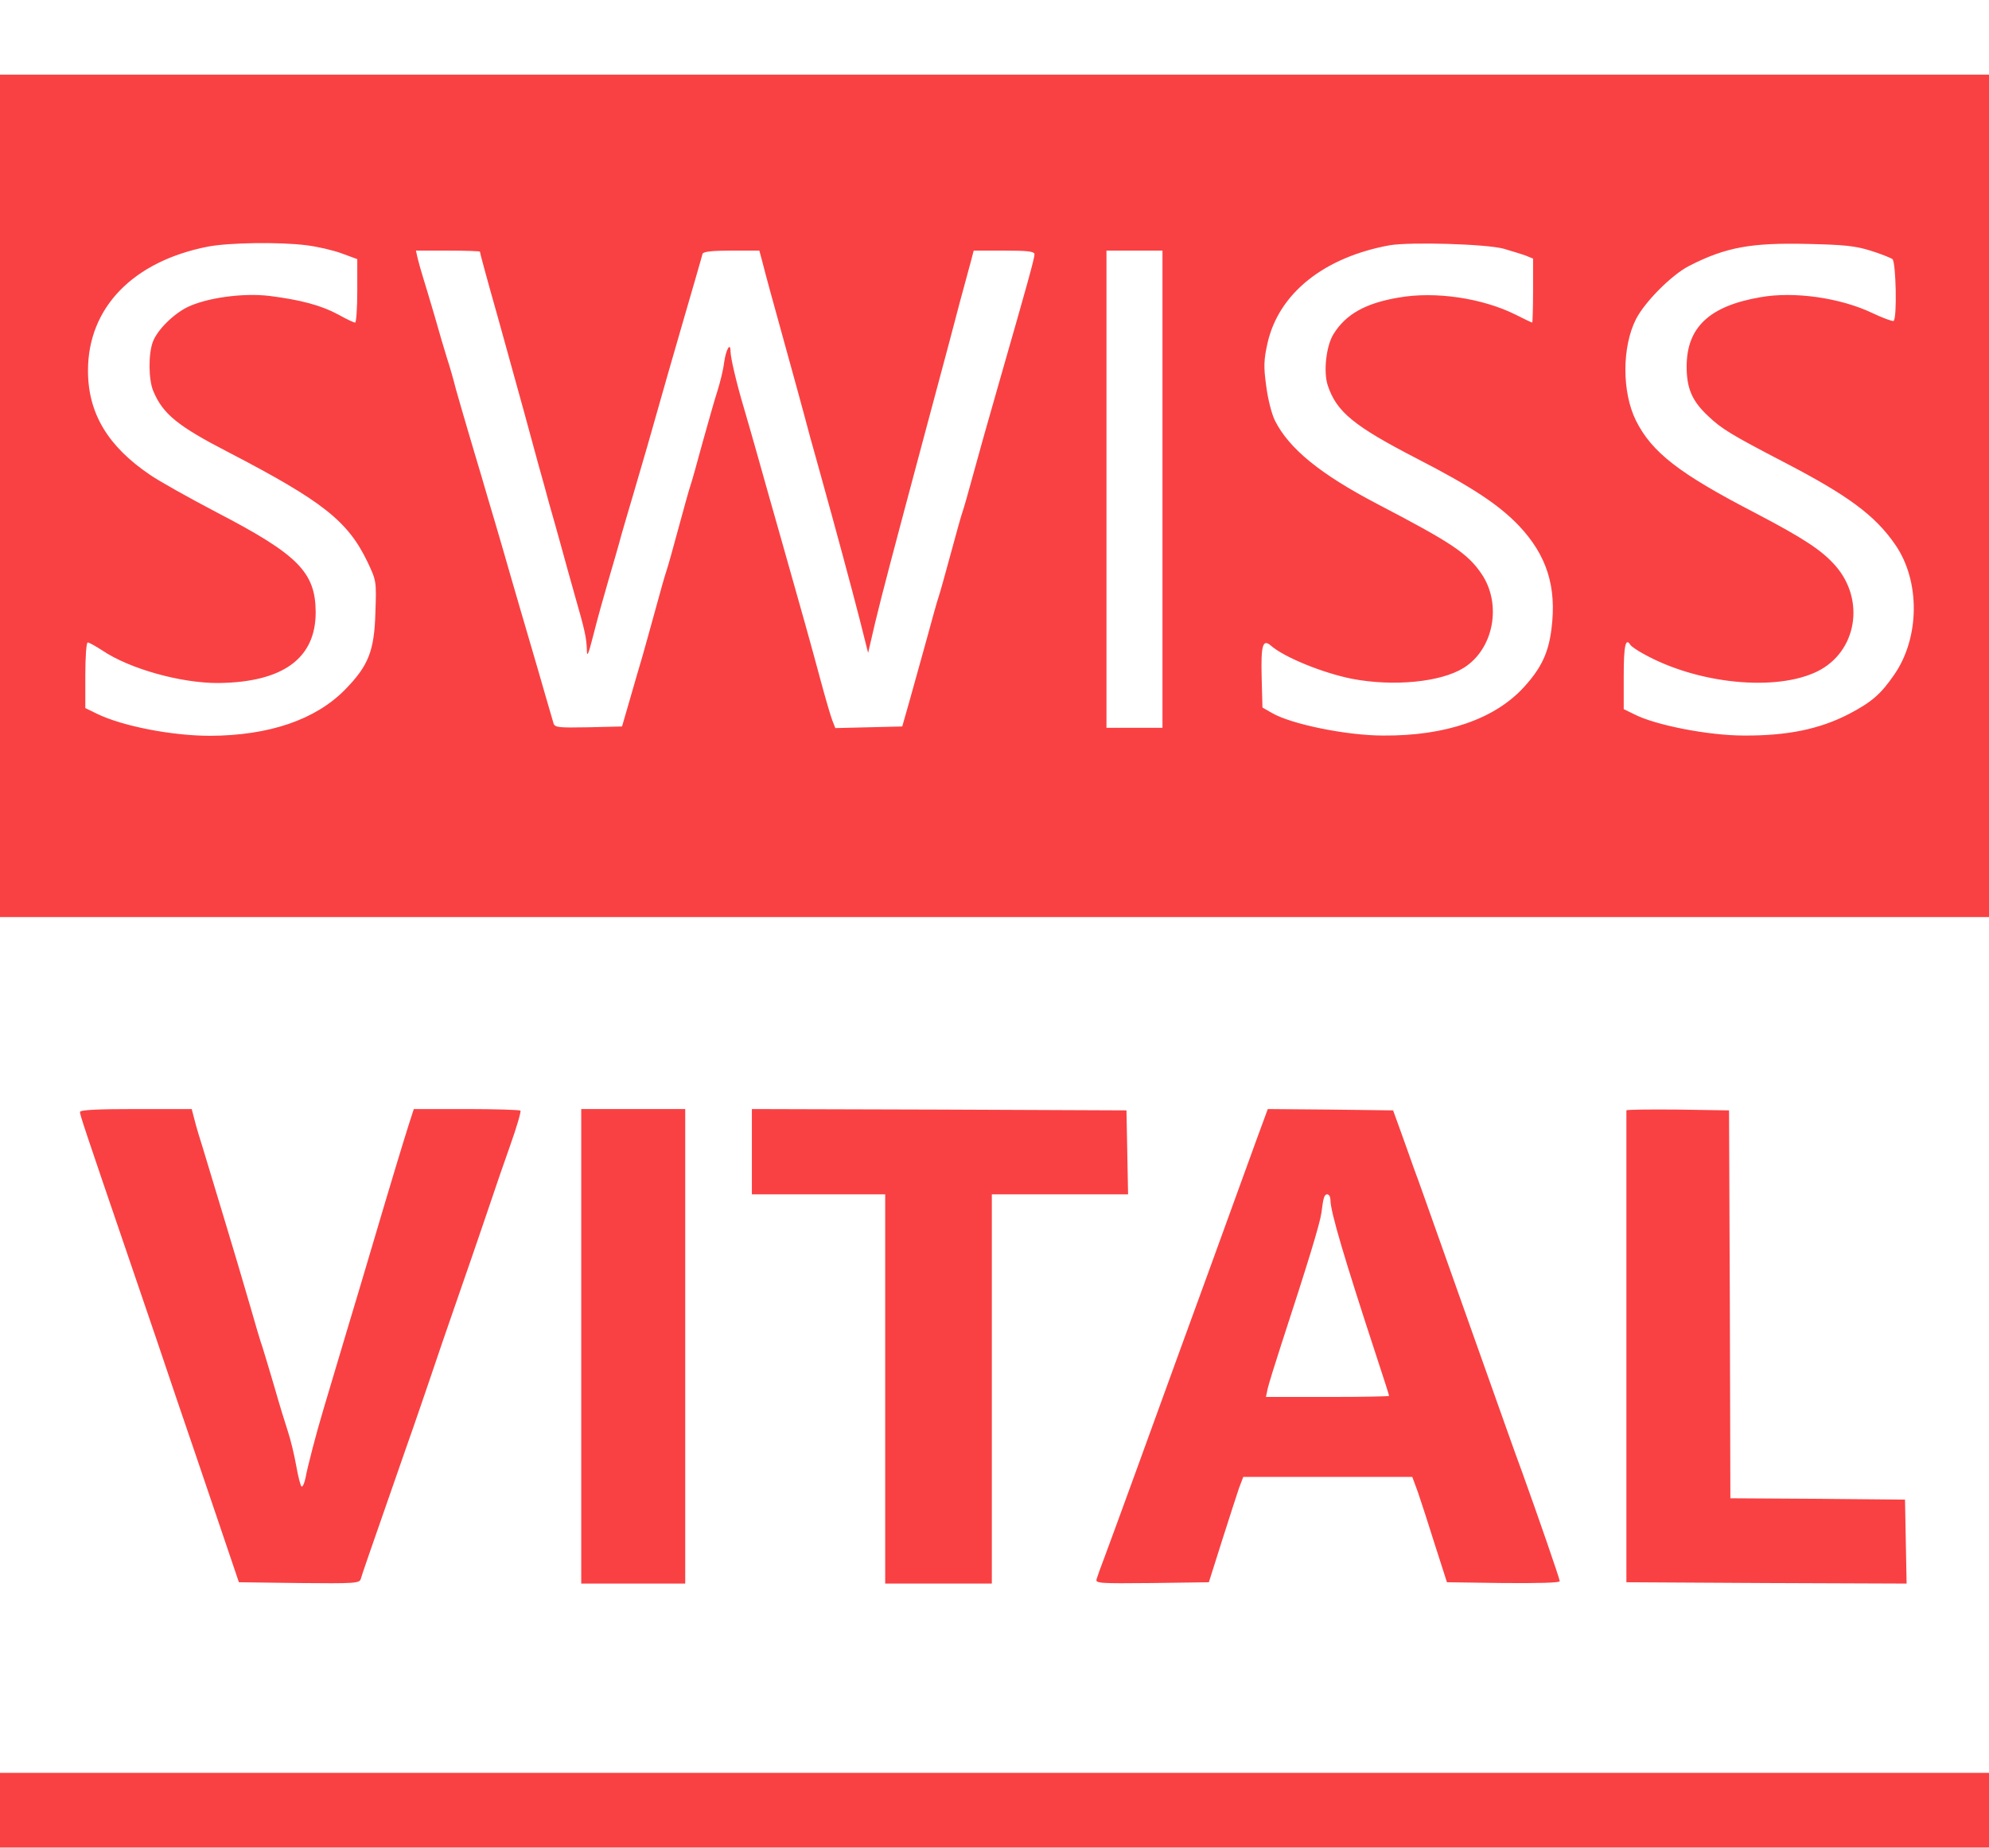
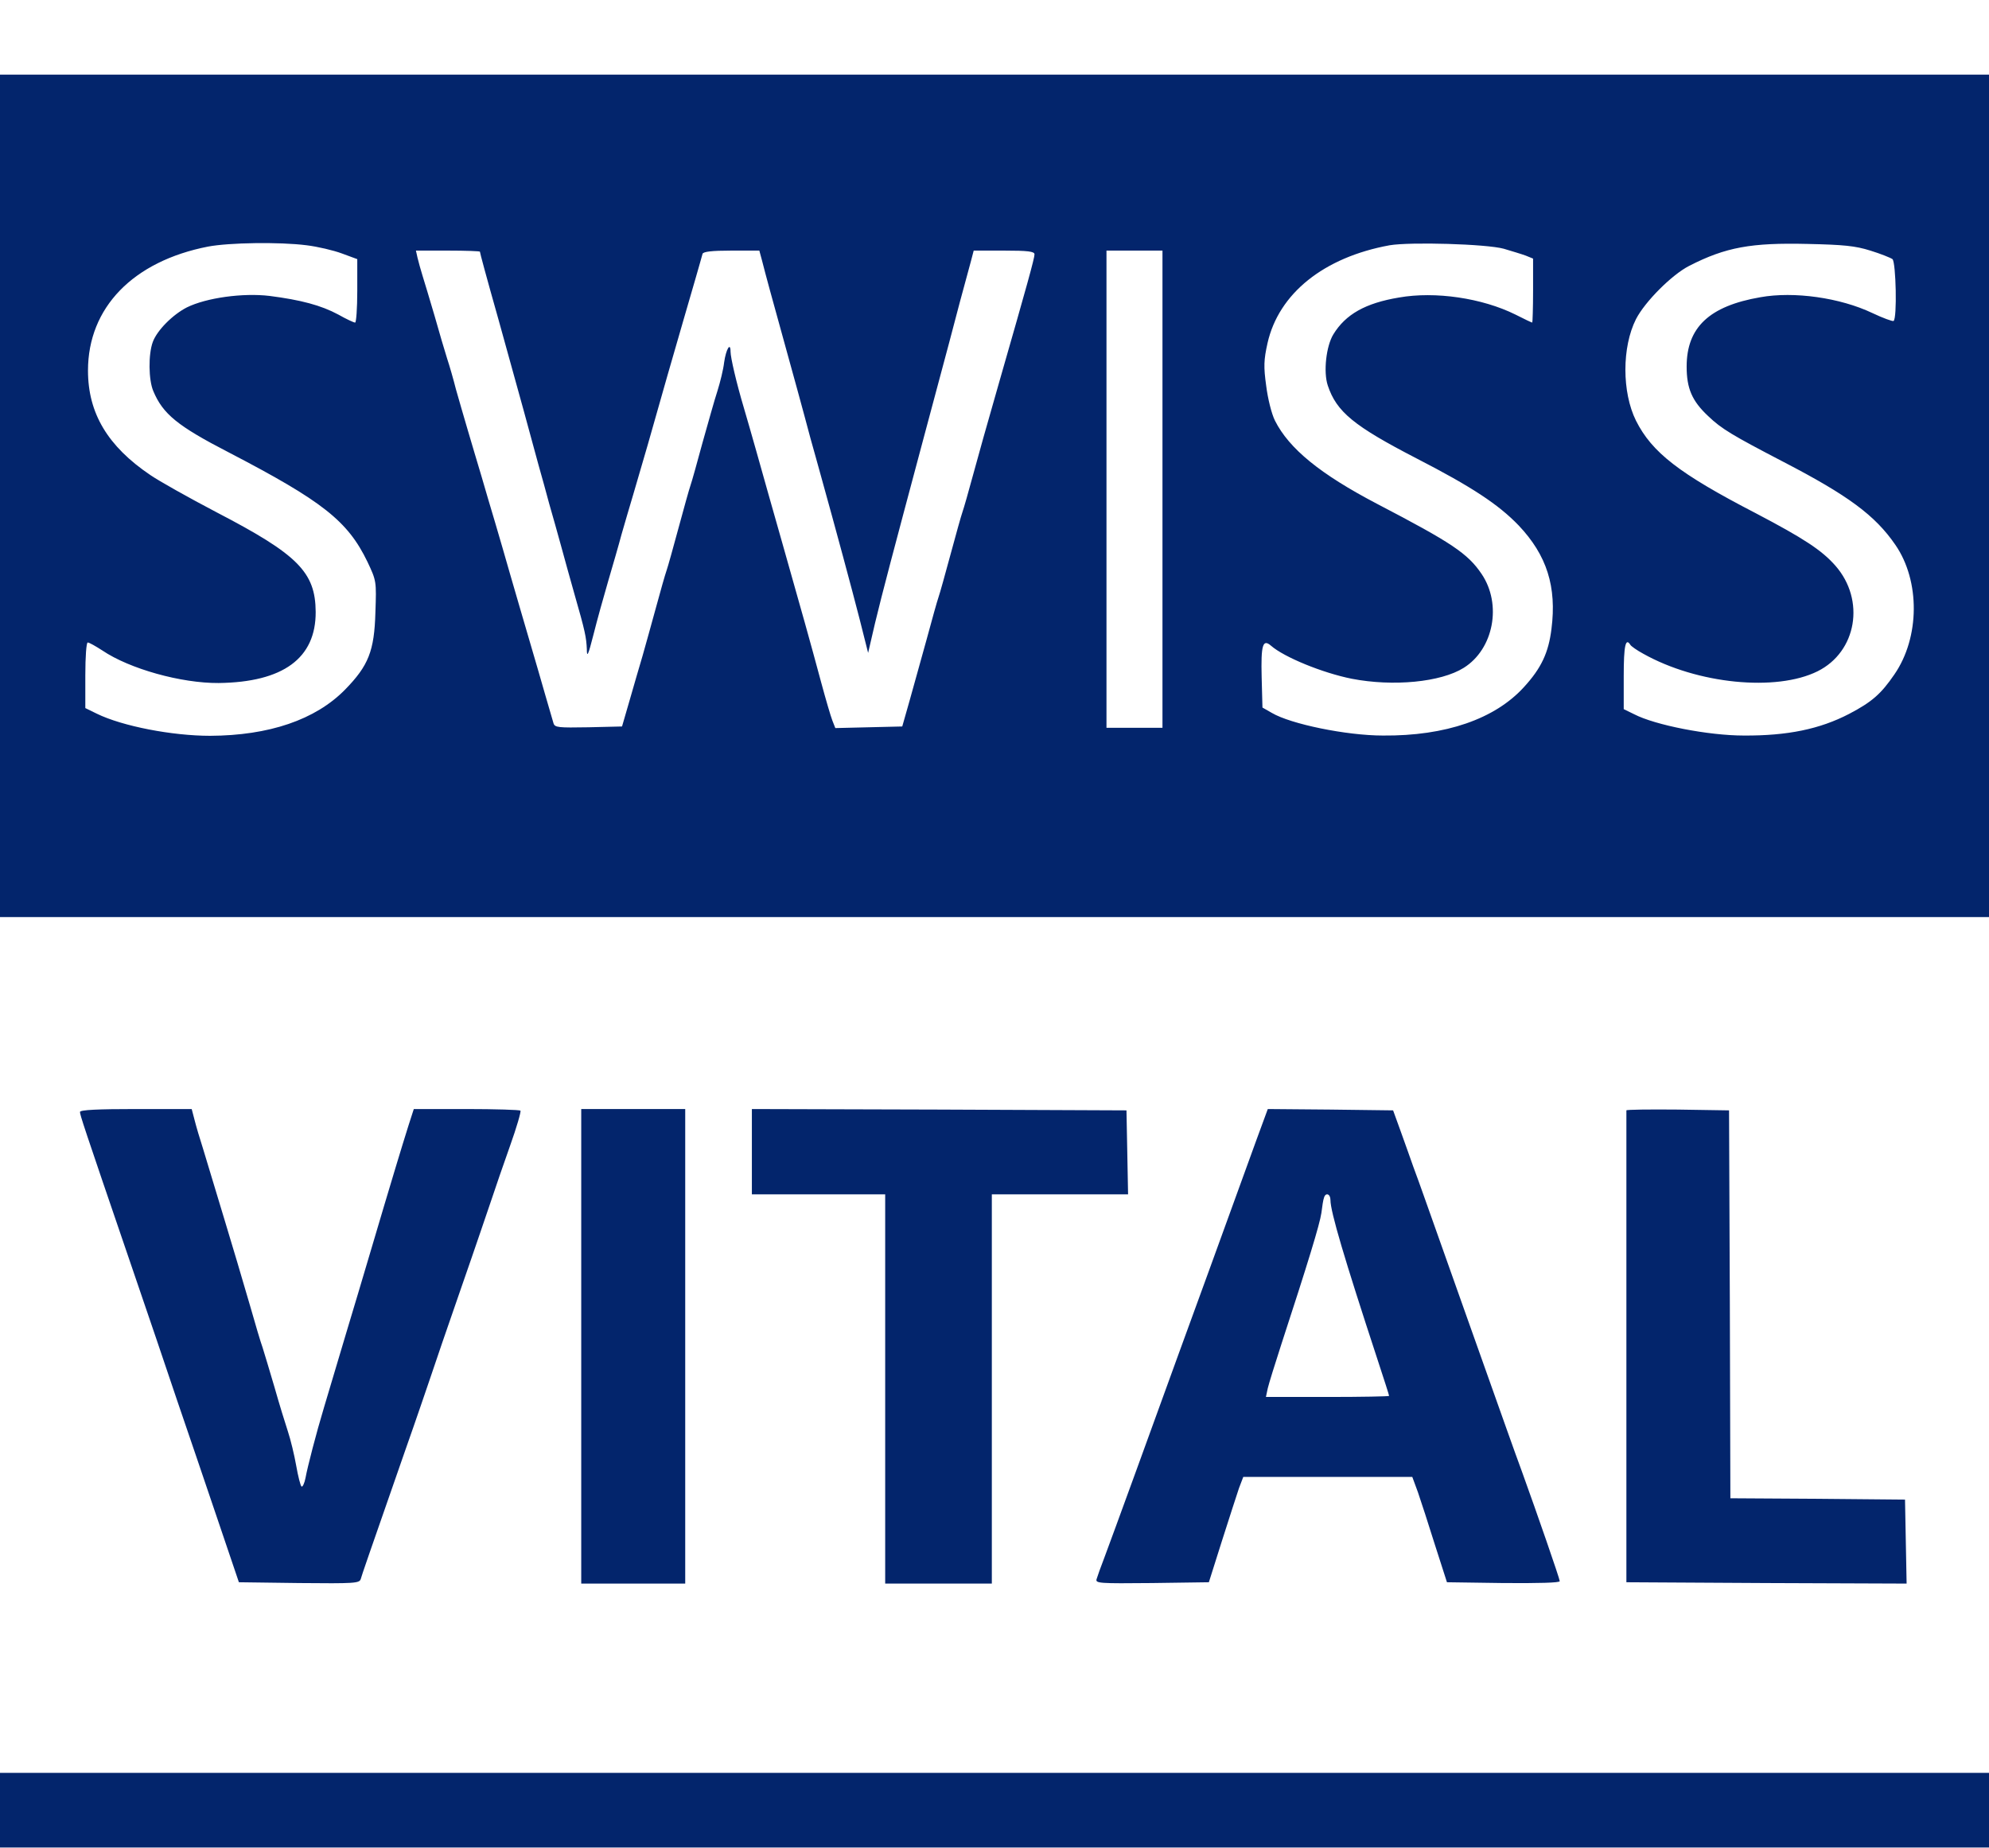
<svg xmlns="http://www.w3.org/2000/svg" version="1.0" width="746pt" height="693pt" viewBox="0 0 746 693" preserveAspectRatio="xMidYMid meet">
-   <g transform="translate(0,693) scale(0.1,-0.1)" fill="#f94143" stroke="none">
+   <g transform="translate(0,693) scale(0.1,-0.1)" fill="#03256c" stroke="none">
    <path d="M0 5070 l0 -1580 3730 0 3730 0 0 1580 0 1580 -3730 0 -3730 0 0 -1580z m1150 940 c41 -5 101 -19 133 -31 l57 -21 0 -119 c0 -66 -4 -119 -8 -119 -5 0 -33 13 -63 30 -65 35 -141 55 -258 70 -100 12 -237 -7 -310 -43 -53 -27 -112 -86 -128 -130 -17 -46 -16 -142 2 -184 36 -86 91 -131 283 -230 352 -183 446 -257 520 -410 34 -72 34 -73 30 -190 -4 -145 -26 -200 -114 -290 -111 -113 -285 -172 -506 -173 -142 0 -329 36 -425 83 l-43 21 0 123 c0 71 4 123 9 123 6 0 30 -14 55 -30 102 -69 296 -123 436 -122 242 3 365 93 364 267 -1 149 -67 215 -371 373 -105 55 -217 118 -249 140 -160 108 -234 232 -234 392 0 236 169 410 450 465 79 15 268 18 370 5z m4490 -13 c30 -9 67 -20 83 -26 l27 -11 0 -120 c0 -66 -2 -120 -3 -120 -2 0 -30 13 -63 30 -125 62 -301 88 -437 64 -126 -21 -200 -63 -246 -138 -27 -44 -38 -141 -21 -192 33 -99 98 -152 332 -273 208 -107 308 -173 384 -252 106 -112 143 -230 123 -388 -11 -89 -38 -147 -103 -218 -109 -120 -294 -184 -529 -182 -137 0 -346 43 -417 85 l-35 20 -3 114 c-3 120 4 145 35 118 49 -43 193 -102 303 -124 155 -30 334 -13 420 41 112 70 144 238 67 352 -52 77 -112 117 -392 263 -214 112 -330 207 -383 312 -13 26 -27 83 -33 131 -10 72 -9 97 5 160 42 186 211 322 458 367 77 13 362 5 428 -13z m1375 -7 c39 -12 76 -27 83 -32 13 -12 18 -223 4 -232 -4 -2 -40 11 -80 30 -120 57 -293 82 -420 59 -191 -33 -276 -113 -276 -260 0 -82 20 -129 81 -186 50 -48 91 -72 281 -171 243 -126 345 -201 421 -312 93 -135 92 -347 -4 -486 -50 -73 -84 -103 -170 -148 -110 -57 -231 -82 -395 -81 -132 0 -332 39 -411 80 l-39 19 0 125 c0 113 7 145 25 116 3 -5 24 -20 48 -33 203 -114 499 -143 654 -66 147 73 180 267 67 396 -51 58 -118 102 -299 197 -288 149 -389 228 -449 347 -53 107 -53 276 0 381 34 66 135 167 200 200 137 70 232 87 444 82 134 -3 178 -7 235 -25z m-5215 -4 c0 -4 23 -90 70 -256 72 -259 128 -462 150 -545 11 -38 29 -104 40 -145 12 -41 32 -113 45 -160 13 -47 35 -128 50 -180 40 -139 44 -161 46 -205 0 -33 5 -24 25 55 13 52 38 142 55 200 17 58 40 137 50 175 11 39 31 106 44 150 13 44 37 127 54 185 45 160 110 386 136 475 13 44 33 114 45 155 12 41 23 81 25 88 3 8 34 12 108 12 l105 0 10 -37 c5 -21 19 -72 30 -113 23 -84 55 -199 102 -370 17 -63 40 -146 50 -185 11 -38 28 -101 39 -140 56 -201 116 -424 145 -537 l32 -127 26 112 c29 120 63 248 183 697 42 157 85 317 95 355 19 74 61 231 81 303 l11 42 114 0 c89 0 114 -3 114 -14 0 -15 -28 -116 -130 -471 -62 -217 -69 -242 -100 -355 -17 -63 -35 -126 -40 -140 -5 -14 -25 -86 -45 -160 -20 -74 -40 -146 -45 -160 -5 -14 -25 -86 -45 -160 -21 -74 -49 -178 -64 -230 l-27 -95 -126 -3 -125 -3 -11 28 c-6 15 -25 80 -42 143 -43 160 -71 259 -145 520 -38 133 -68 240 -99 350 -15 52 -35 124 -46 160 -28 94 -50 189 -50 211 0 38 -17 9 -24 -40 -3 -27 -15 -75 -25 -107 -11 -33 -35 -120 -56 -194 -20 -74 -40 -146 -45 -160 -5 -14 -25 -86 -45 -160 -20 -74 -40 -146 -45 -160 -5 -14 -23 -77 -40 -140 -17 -63 -40 -144 -50 -180 -11 -36 -32 -110 -48 -165 l-29 -100 -126 -3 c-113 -2 -126 -1 -131 15 -3 10 -16 56 -30 103 -13 47 -41 141 -61 210 -20 69 -52 177 -70 240 -18 63 -44 153 -58 200 -14 47 -37 124 -51 173 -14 48 -38 126 -52 175 -14 48 -34 116 -44 152 -9 36 -24 88 -33 115 -9 28 -30 100 -47 160 -18 61 -38 128 -45 150 -7 22 -15 52 -19 68 l-6 27 120 0 c66 0 120 -2 120 -4z m2560 -891 l0 -895 -105 0 -105 0 0 895 0 895 105 0 105 0 0 -895z" />
    <path d="M300 2759 c0 -11 12 -48 185 -554 64 -187 145 -425 180 -530 36 -104 102 -300 148 -435 l83 -245 226 -3 c208 -2 226 -1 231 15 5 18 28 84 167 483 40 113 82 237 95 275 13 39 64 189 115 335 51 146 102 297 115 335 13 39 43 127 68 197 25 70 42 129 39 132 -3 3 -94 6 -203 6 l-197 0 -20 -62 c-11 -35 -32 -103 -47 -153 -15 -49 -35 -117 -45 -150 -10 -33 -29 -98 -43 -145 -33 -113 -75 -251 -97 -325 -23 -77 -64 -214 -85 -285 -29 -96 -62 -224 -69 -263 -4 -21 -11 -35 -15 -33 -4 3 -13 38 -20 78 -7 40 -21 98 -31 128 -10 30 -33 105 -50 165 -18 61 -38 128 -45 150 -8 22 -28 90 -45 150 -18 61 -40 137 -50 170 -10 33 -30 101 -45 150 -40 133 -63 208 -84 278 -11 34 -25 81 -31 105 l-11 42 -209 0 c-141 0 -210 -3 -210 -11z" />
    <path d="M2180 1880 l0 -890 195 0 195 0 0 890 0 890 -195 0 -195 0 0 -890z" />
    <path d="M2820 2610 l0 -160 250 0 250 0 0 -730 0 -730 200 0 200 0 0 730 0 730 255 0 256 0 -3 158 -3 157 -702 3 -703 2 0 -160z" />
    <path d="M4712 2653 c-110 -304 -267 -735 -292 -803 -70 -194 -255 -702 -277 -760 -14 -36 -27 -73 -30 -83 -5 -16 8 -17 208 -15 l213 3 49 155 c27 85 56 174 64 198 l16 42 317 0 317 0 21 -57 c11 -32 40 -121 64 -198 l45 -140 211 -3 c134 -1 212 1 212 7 0 9 -85 254 -141 409 -35 95 -55 153 -204 572 -81 228 -156 439 -166 468 -10 28 -27 76 -38 105 -10 28 -31 88 -47 132 l-29 80 -235 3 -235 2 -43 -117z m278 -224 c0 -44 52 -219 176 -597 24 -73 44 -135 44 -138 0 -2 -104 -4 -231 -4 l-231 0 7 33 c4 17 27 91 50 162 100 306 145 453 151 495 3 25 7 51 10 58 6 20 24 14 24 -9z" />
    <path d="M6100 2765 c0 -3 0 -402 0 -887 l0 -883 525 -3 526 -2 -3 157 -3 158 -327 3 -328 2 -2 728 -3 727 -192 3 c-106 1 -193 0 -193 -3z" />
    <path d="M0 140 l0 -140 3730 0 3730 0 0 140 0 140 -3730 0 -3730 0 0 -140z" />
  </g>
</svg>
